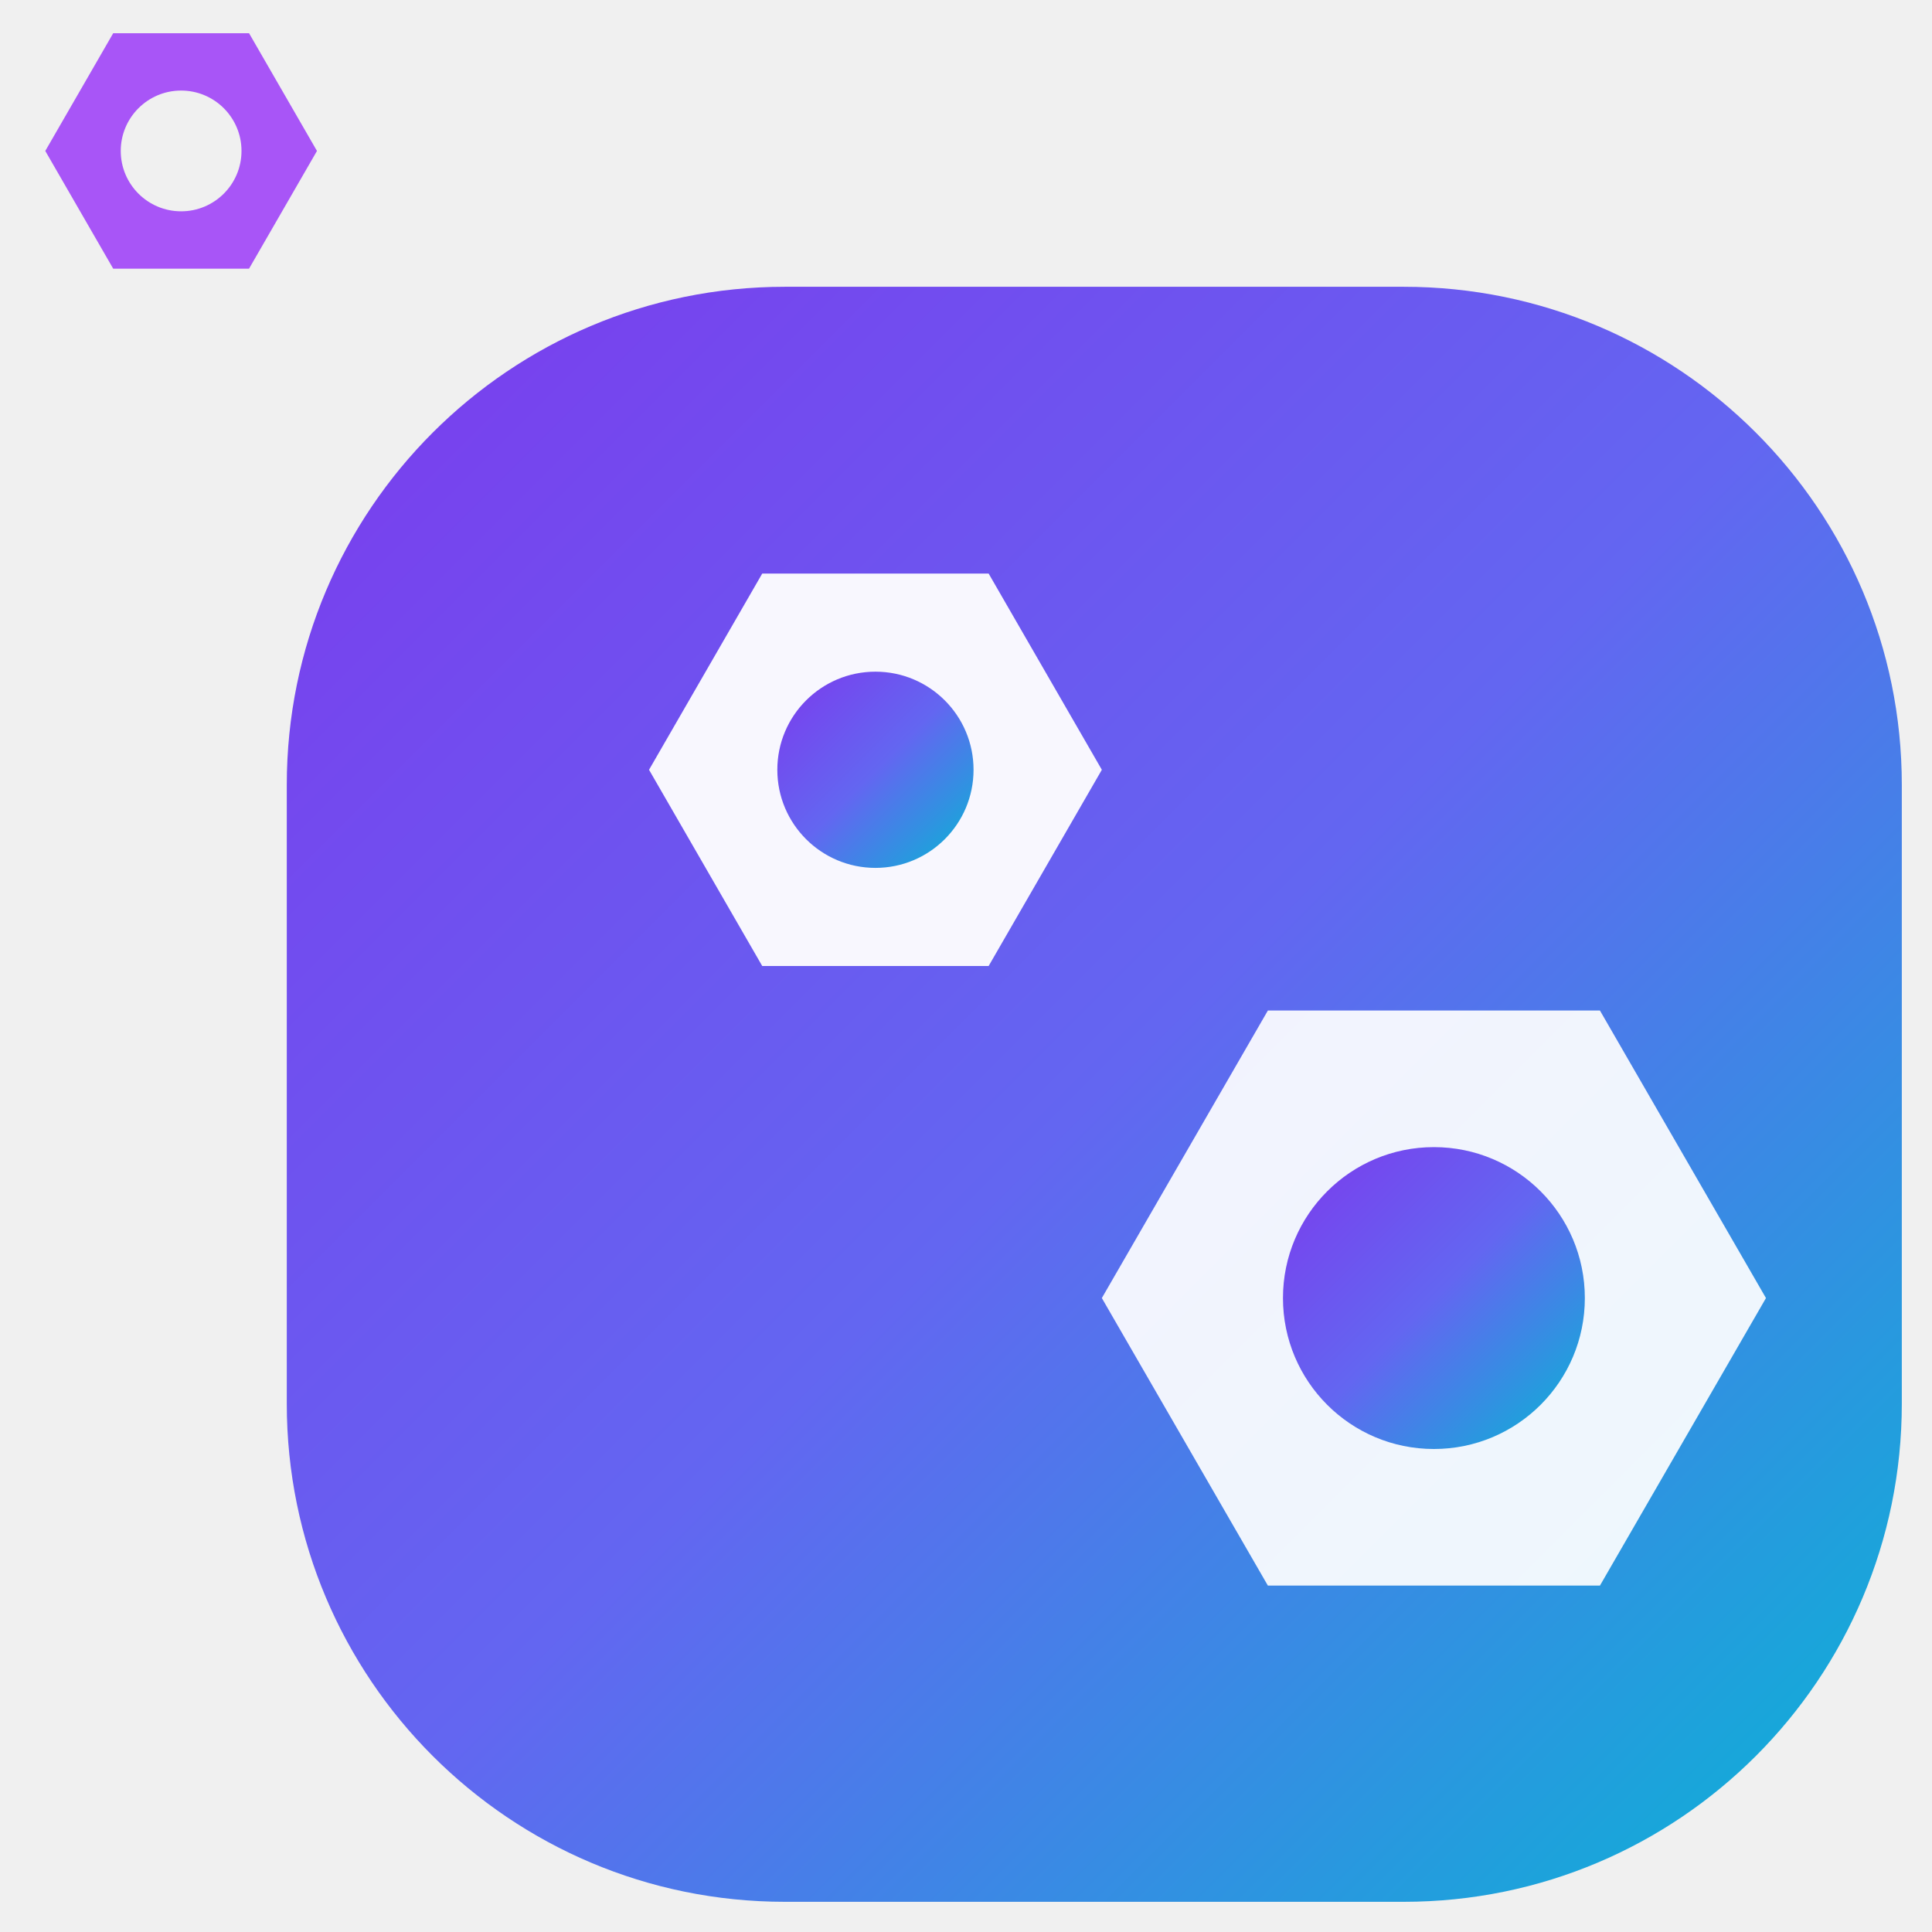
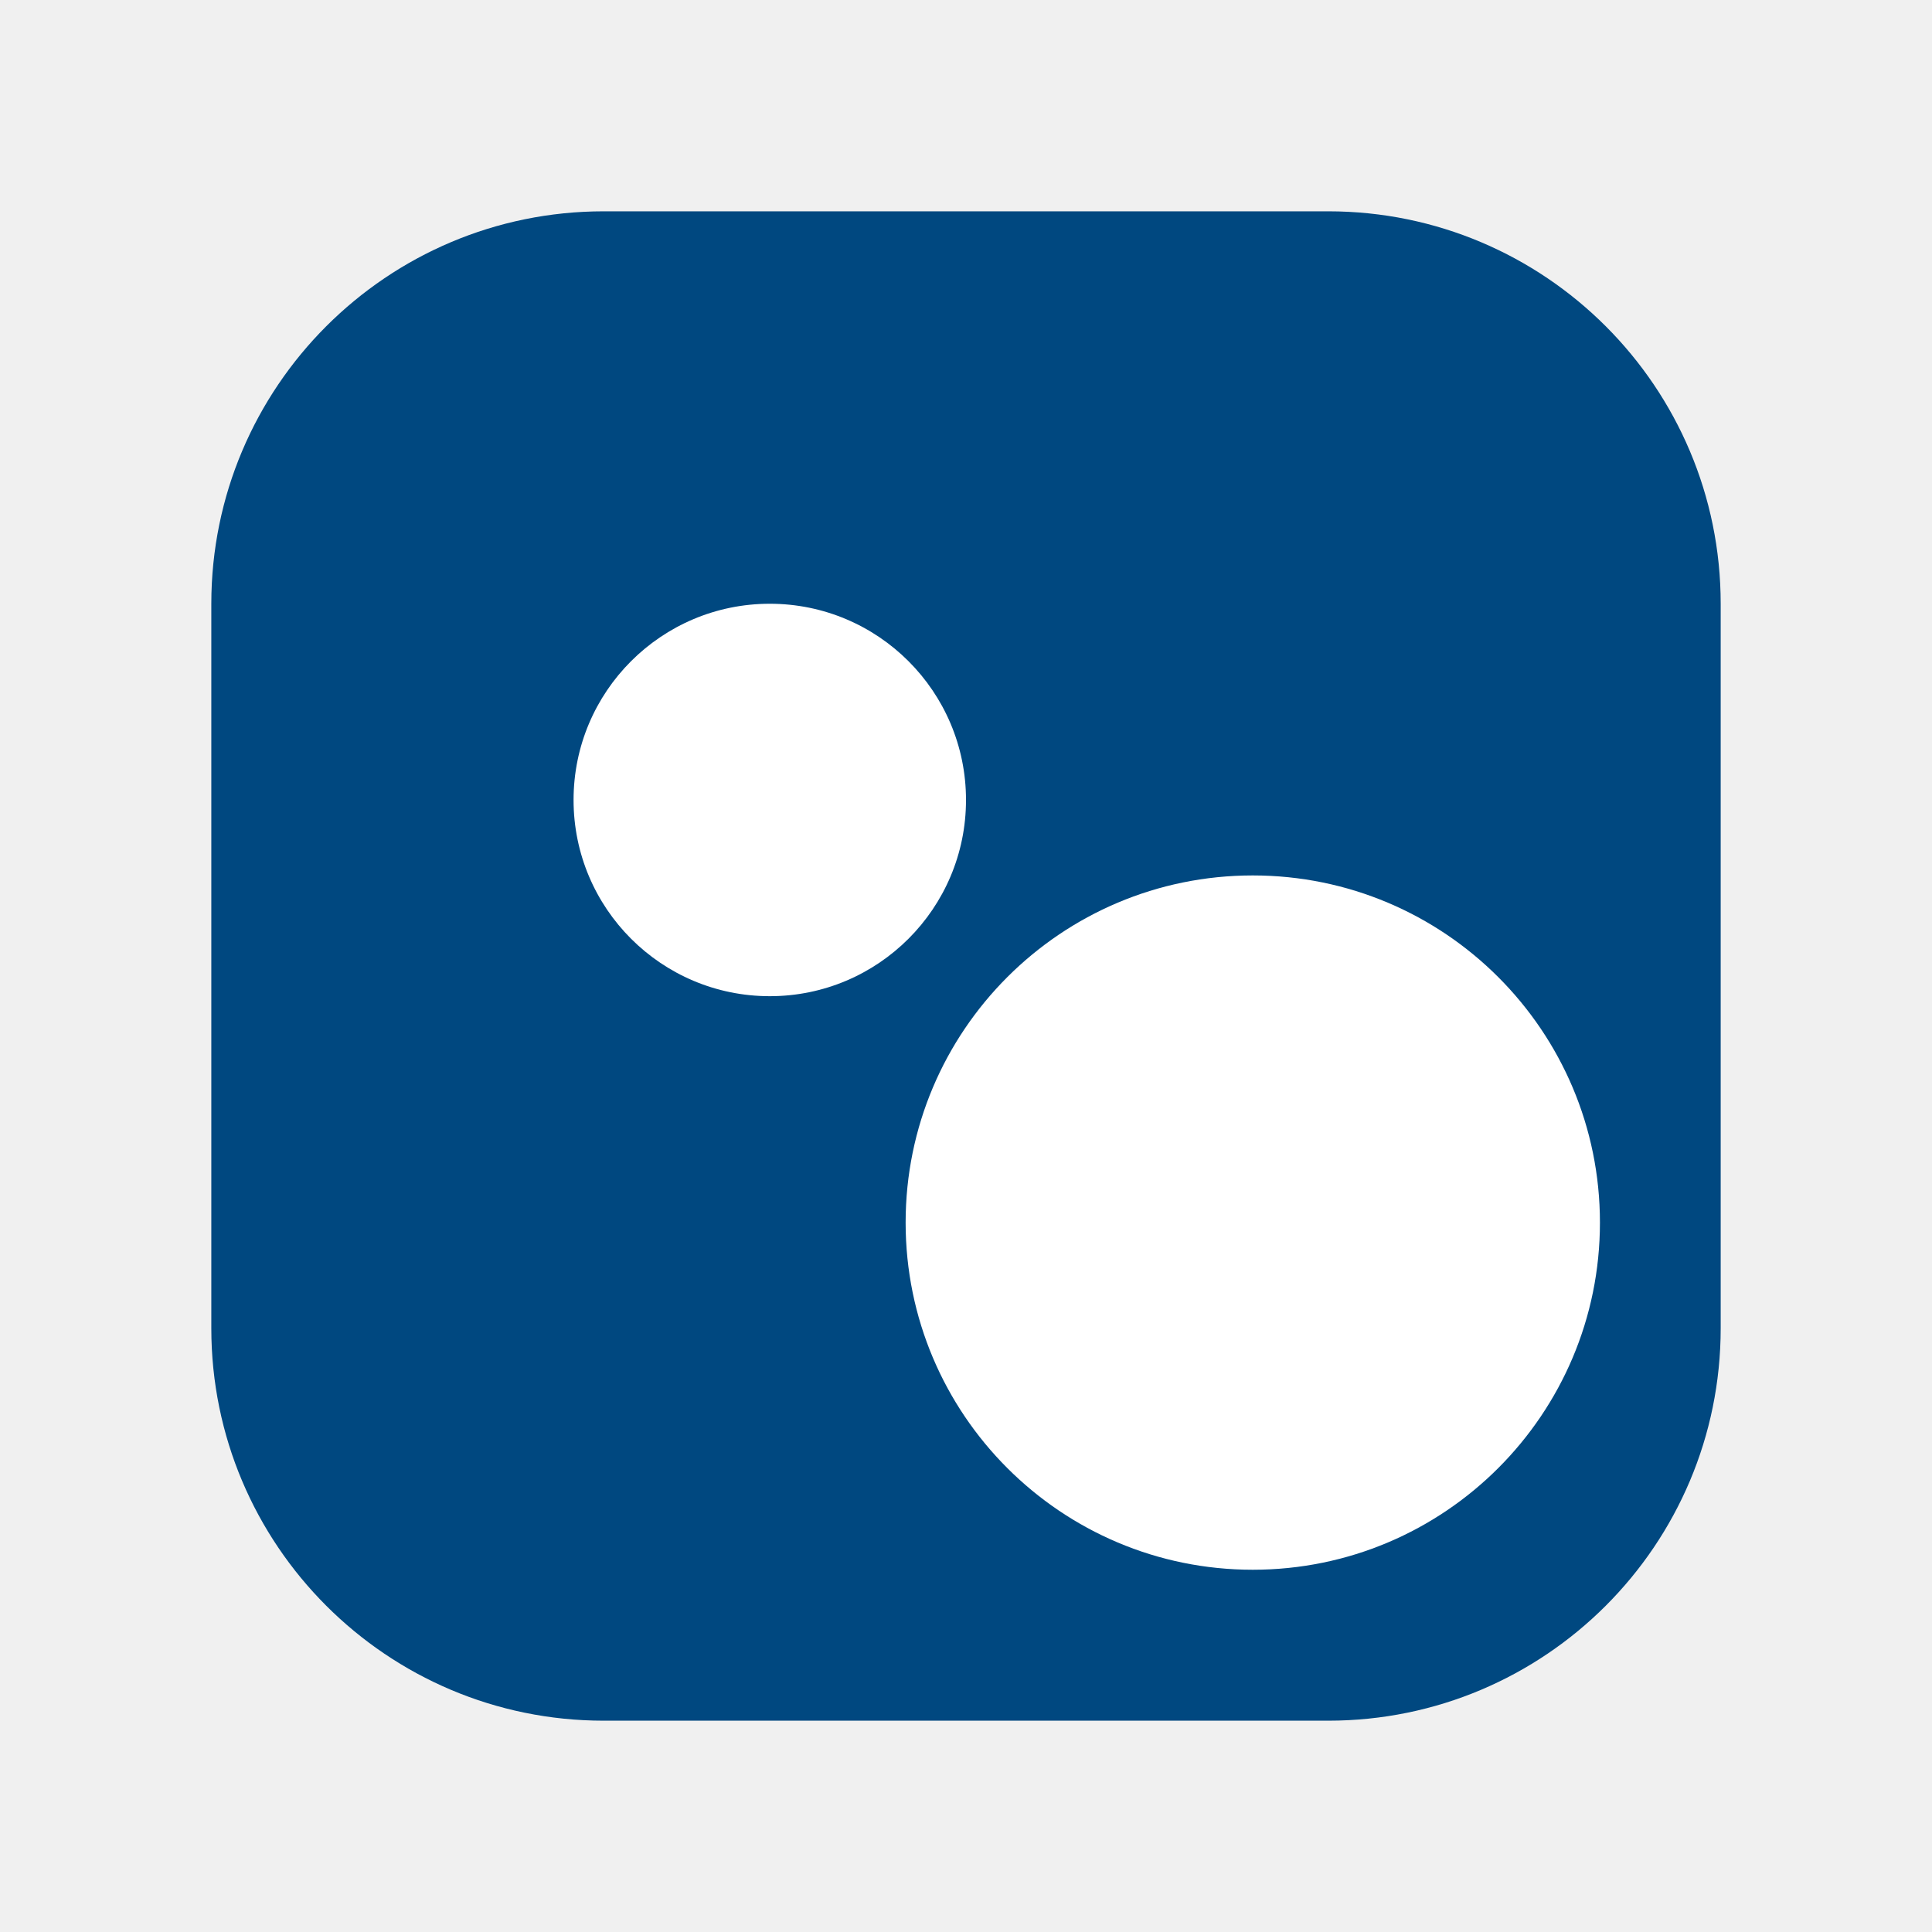
<svg xmlns="http://www.w3.org/2000/svg" viewBox="0 0 256 256">
-   <defs>
-     <linearGradient id="bg" x1="0" y1="0" x2="1" y2="1">
-       <stop offset="0%" stop-color="#7c3aed" />
-       <stop offset="50%" stop-color="#6366f1" />
-       <stop offset="100%" stop-color="#06b6d4" />
-     </linearGradient>
-     <clipPath id="clip">
-       <rect x="38" y="38" width="214" height="214" rx="66" />
-     </clipPath>
-     <mask id="nutmask">
-       <rect width="256" height="256" fill="white" />
-       <circle cx="24" cy="20" r="8" fill="black" />
-     </mask>
-   </defs>
-   <path d="M42.0,20.0 L33.0,35.6 L15.0,35.6 L6.0,20.0 L15.0,4.4 L33.0,4.4 Z" fill="#a855f7" mask="url(#nutmask)" />
-   <rect x="38" y="38" width="214" height="214" rx="66" fill="url(#bg)" />
-   <g clip-path="url(#clip)">
-     <path d="M146.0,102.0 L131.0,128.0 L101.0,128.0 L86.0,102.0 L101.0,76.0 L131.0,76.0 Z" fill="white" opacity="0.95" />
-     <circle cx="116" cy="102" r="13" fill="url(#bg)" />
-     <path d="M234.0,172.0 L212.0,210.1 L168.0,210.1 L146.0,172.0 L168.0,133.9 L212.0,133.9 Z" fill="white" opacity="0.92" />
-     <circle cx="190" cy="172" r="20" fill="url(#bg)" />
-   </g>
+   <rect x="28" y="28" width="200" height="200" rx="52" fill="#004880" />
+   <circle cx="102" cy="106" r="26" fill="#ffffff" />
+   <circle cx="166" cy="162" r="46" fill="#ffffff" />
</svg>
